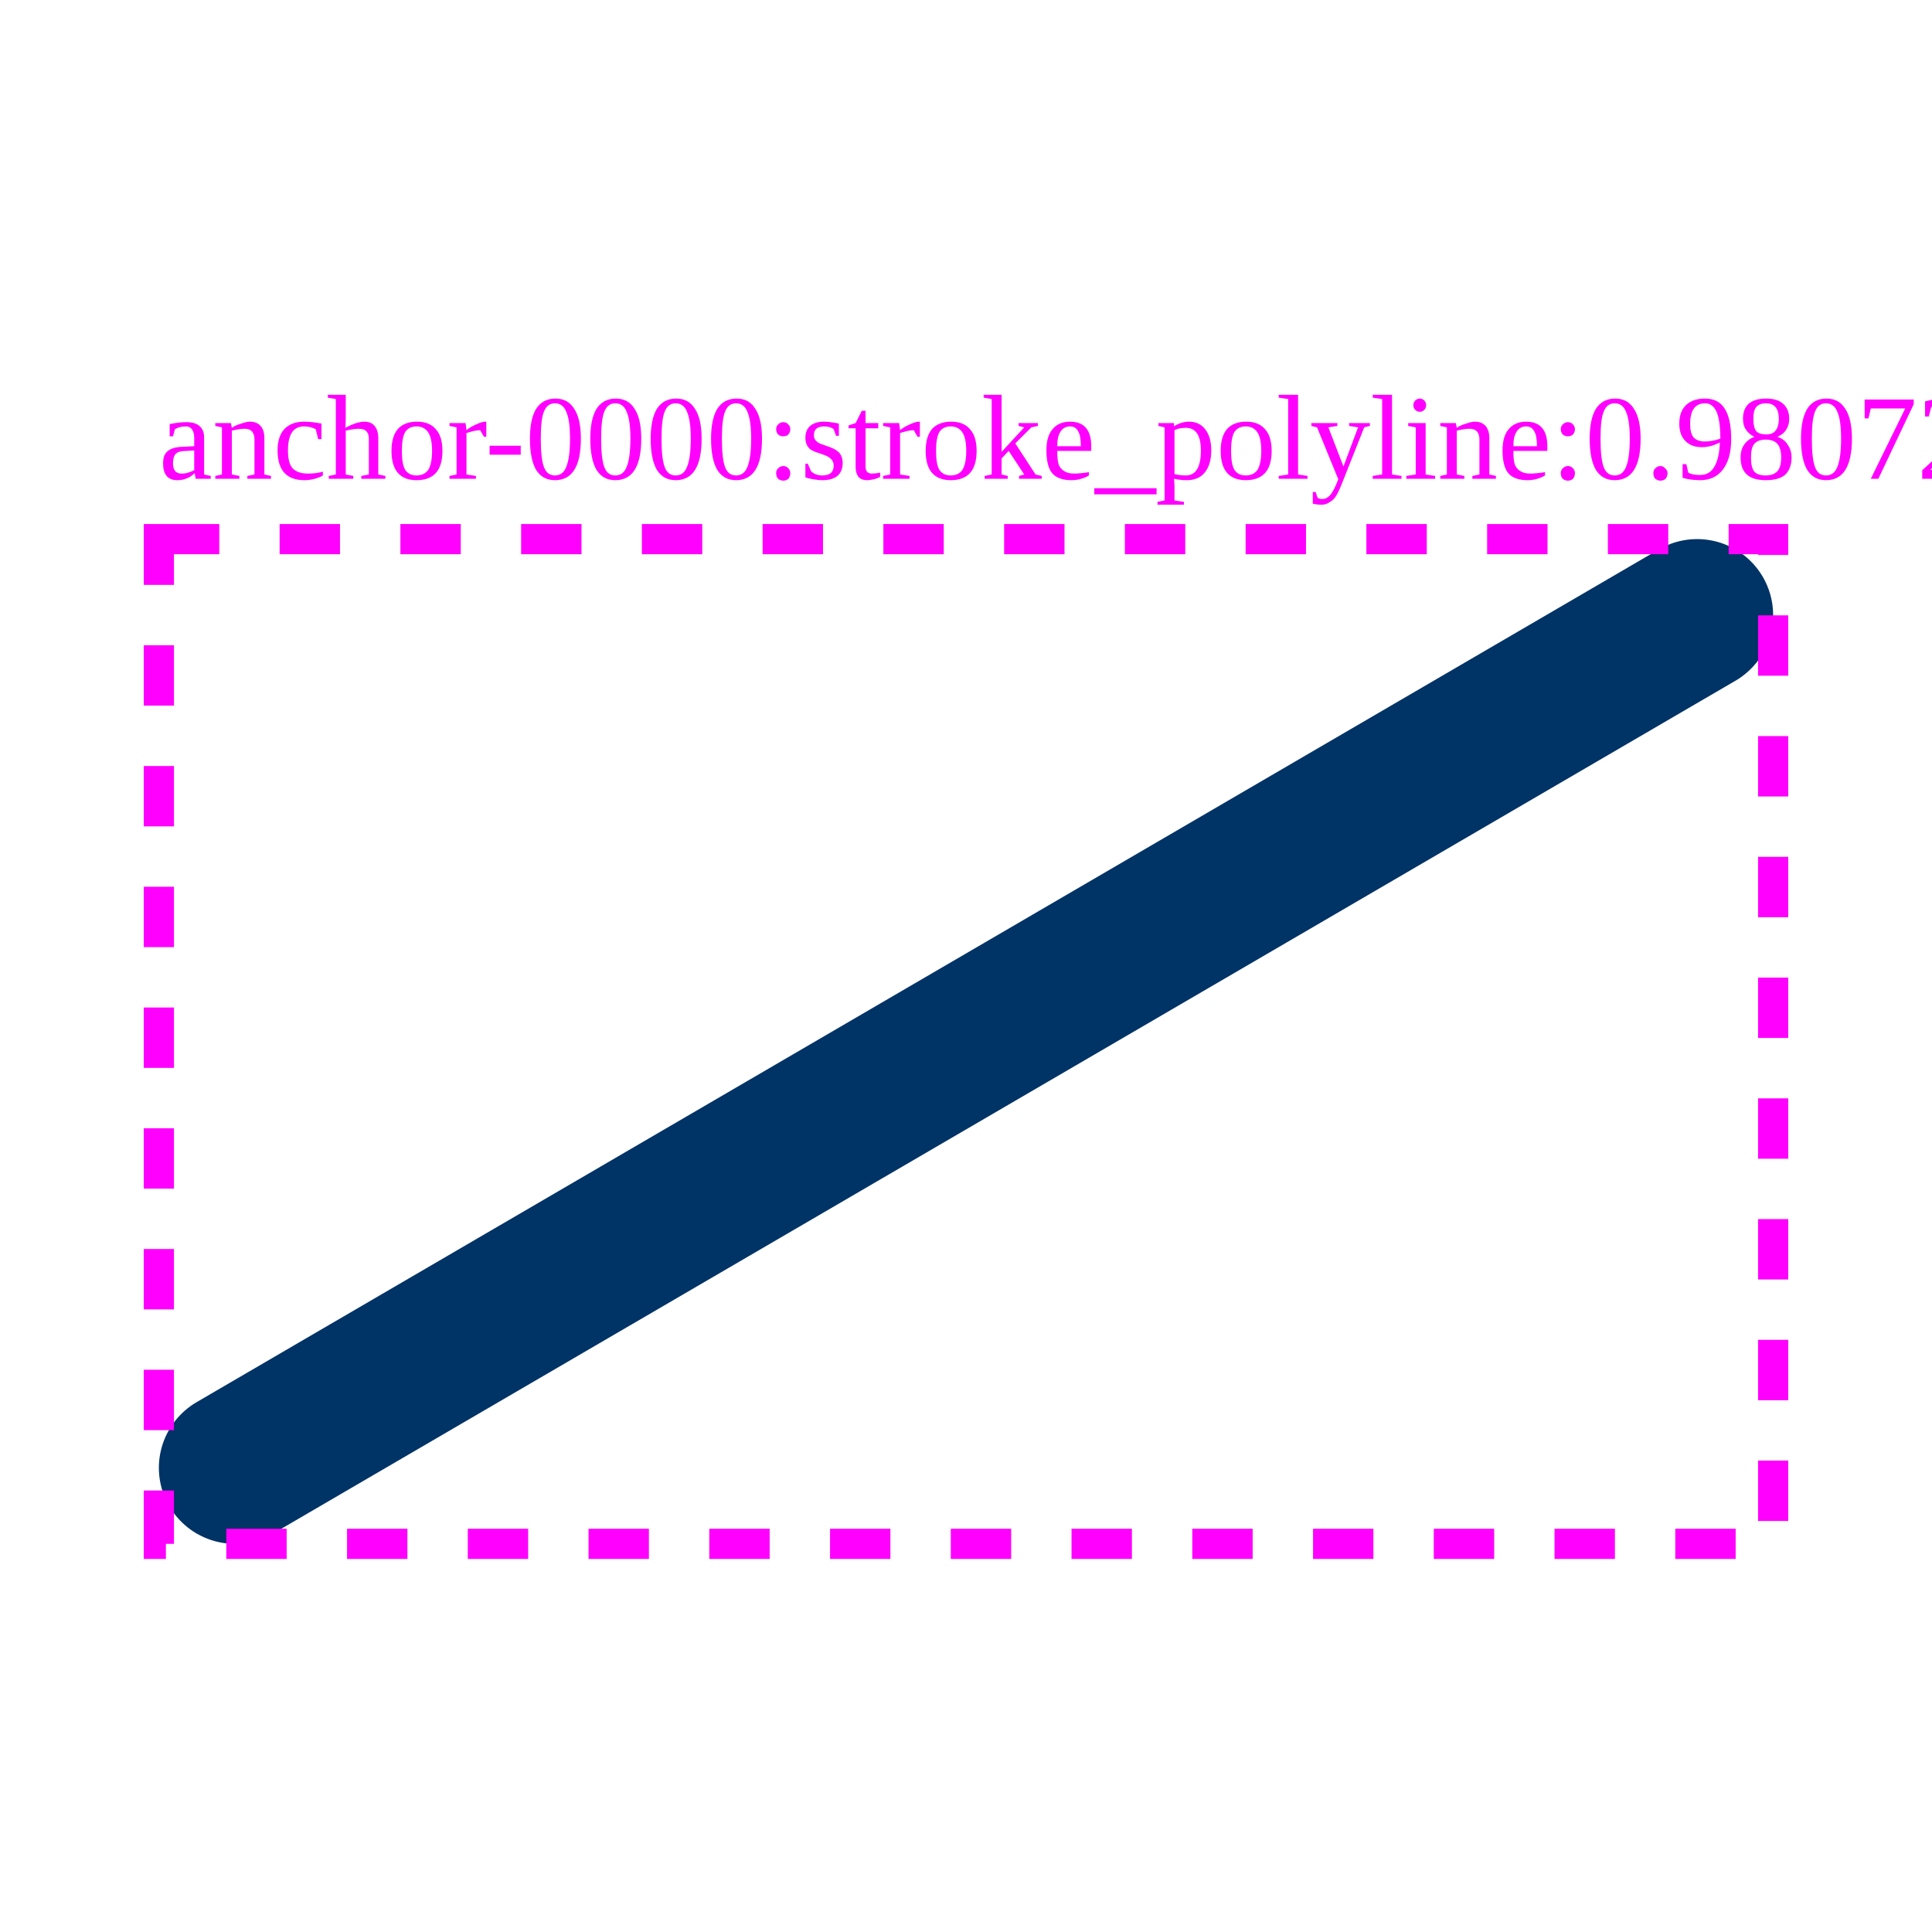
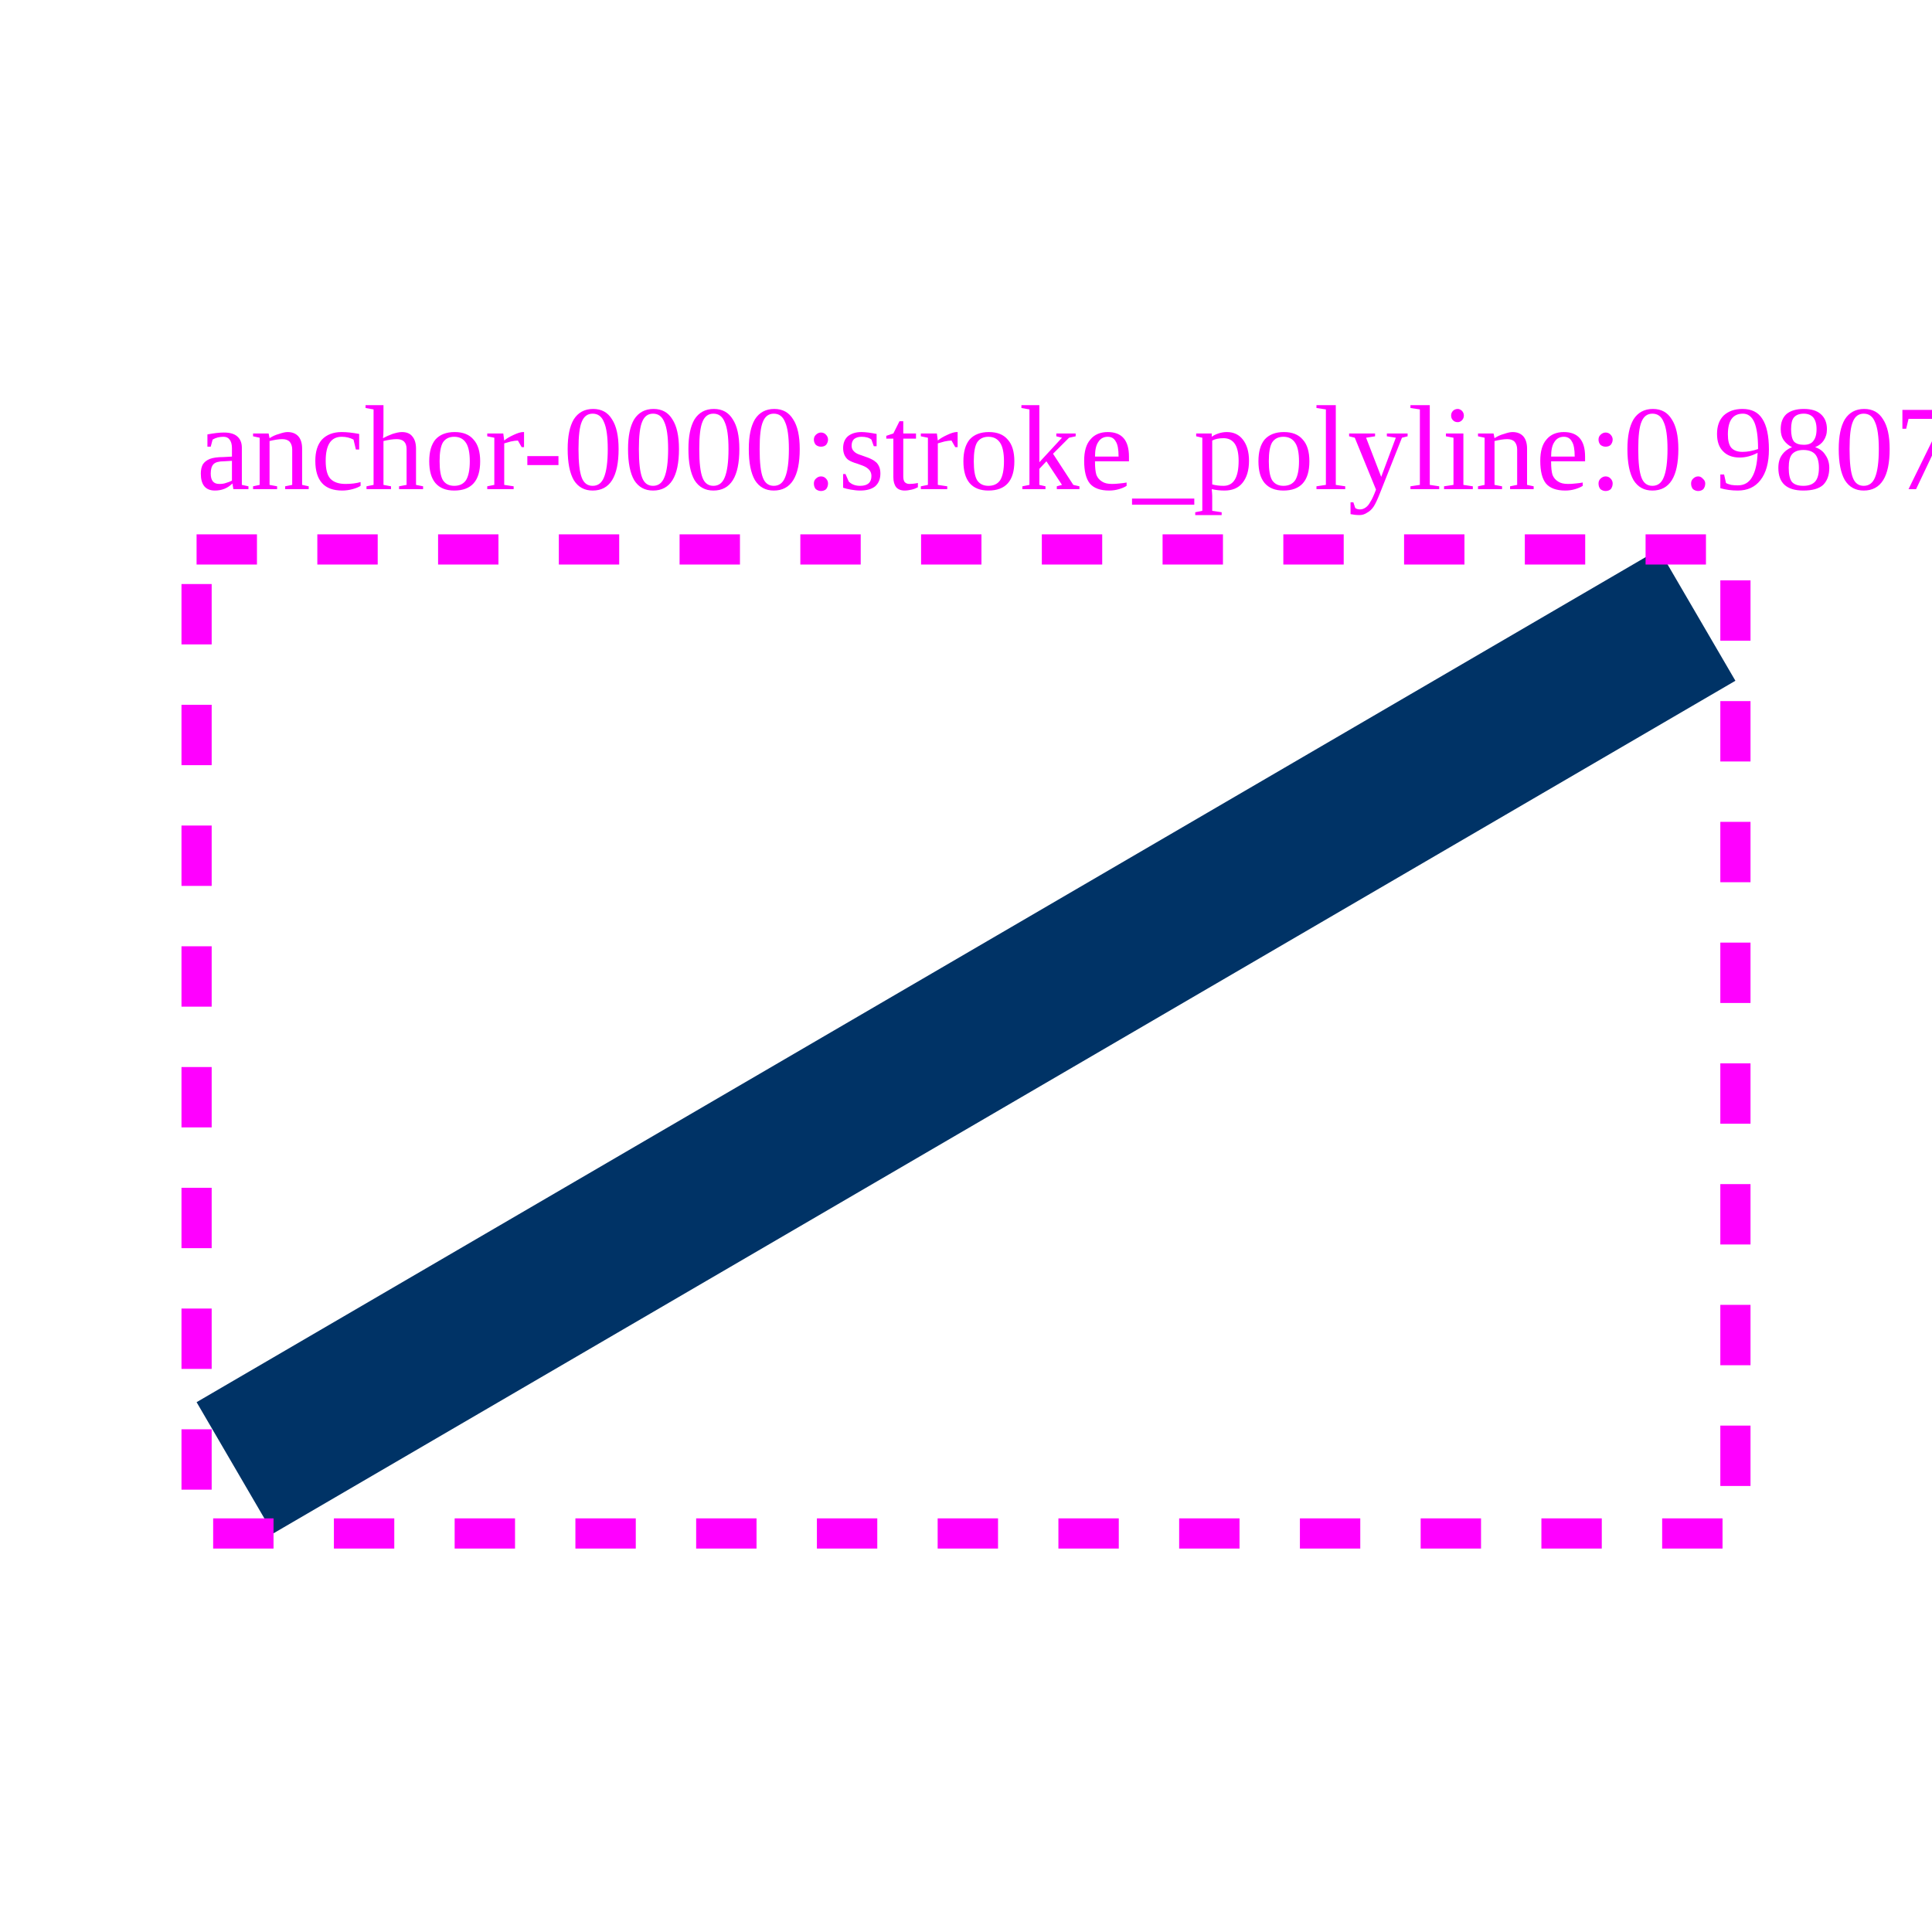
<svg xmlns="http://www.w3.org/2000/svg" viewBox="0 0 64 64" width="64" height="64">
  <g id="anchor-0000" data-kind="stroke_polyline">
-     <path d="M 56.219 20.376 L 7.781 48.624" fill="none" stroke="#003366" stroke-width="5.036" stroke-linecap="round" stroke-linejoin="round" />
-     <rect x="5.263" y="17.859" width="53.475" height="33.283" fill="none" stroke="#ff00ff" stroke-width="1" stroke-dasharray="2 2" />
-     <text x="5.263" y="15.859" font-size="4" fill="#ff00ff">anchor-0000:stroke_polyline:0.980723</text>
+     <path d="M 56.219 20.376 L 7.781 48.624" fill="none" stroke="#003366" stroke-width="5.036" stroke-linecap="butt" stroke-linejoin="round" />
+     <rect x="6.512" y="18.201" width="50.976" height="32.597" fill="none" stroke="#ff00ff" stroke-width="1" stroke-dasharray="2 2" />
+     <text x="6.512" y="16.201" font-size="4" fill="#ff00ff">anchor-0000:stroke_polyline:0.980723</text>
  </g>
</svg>
